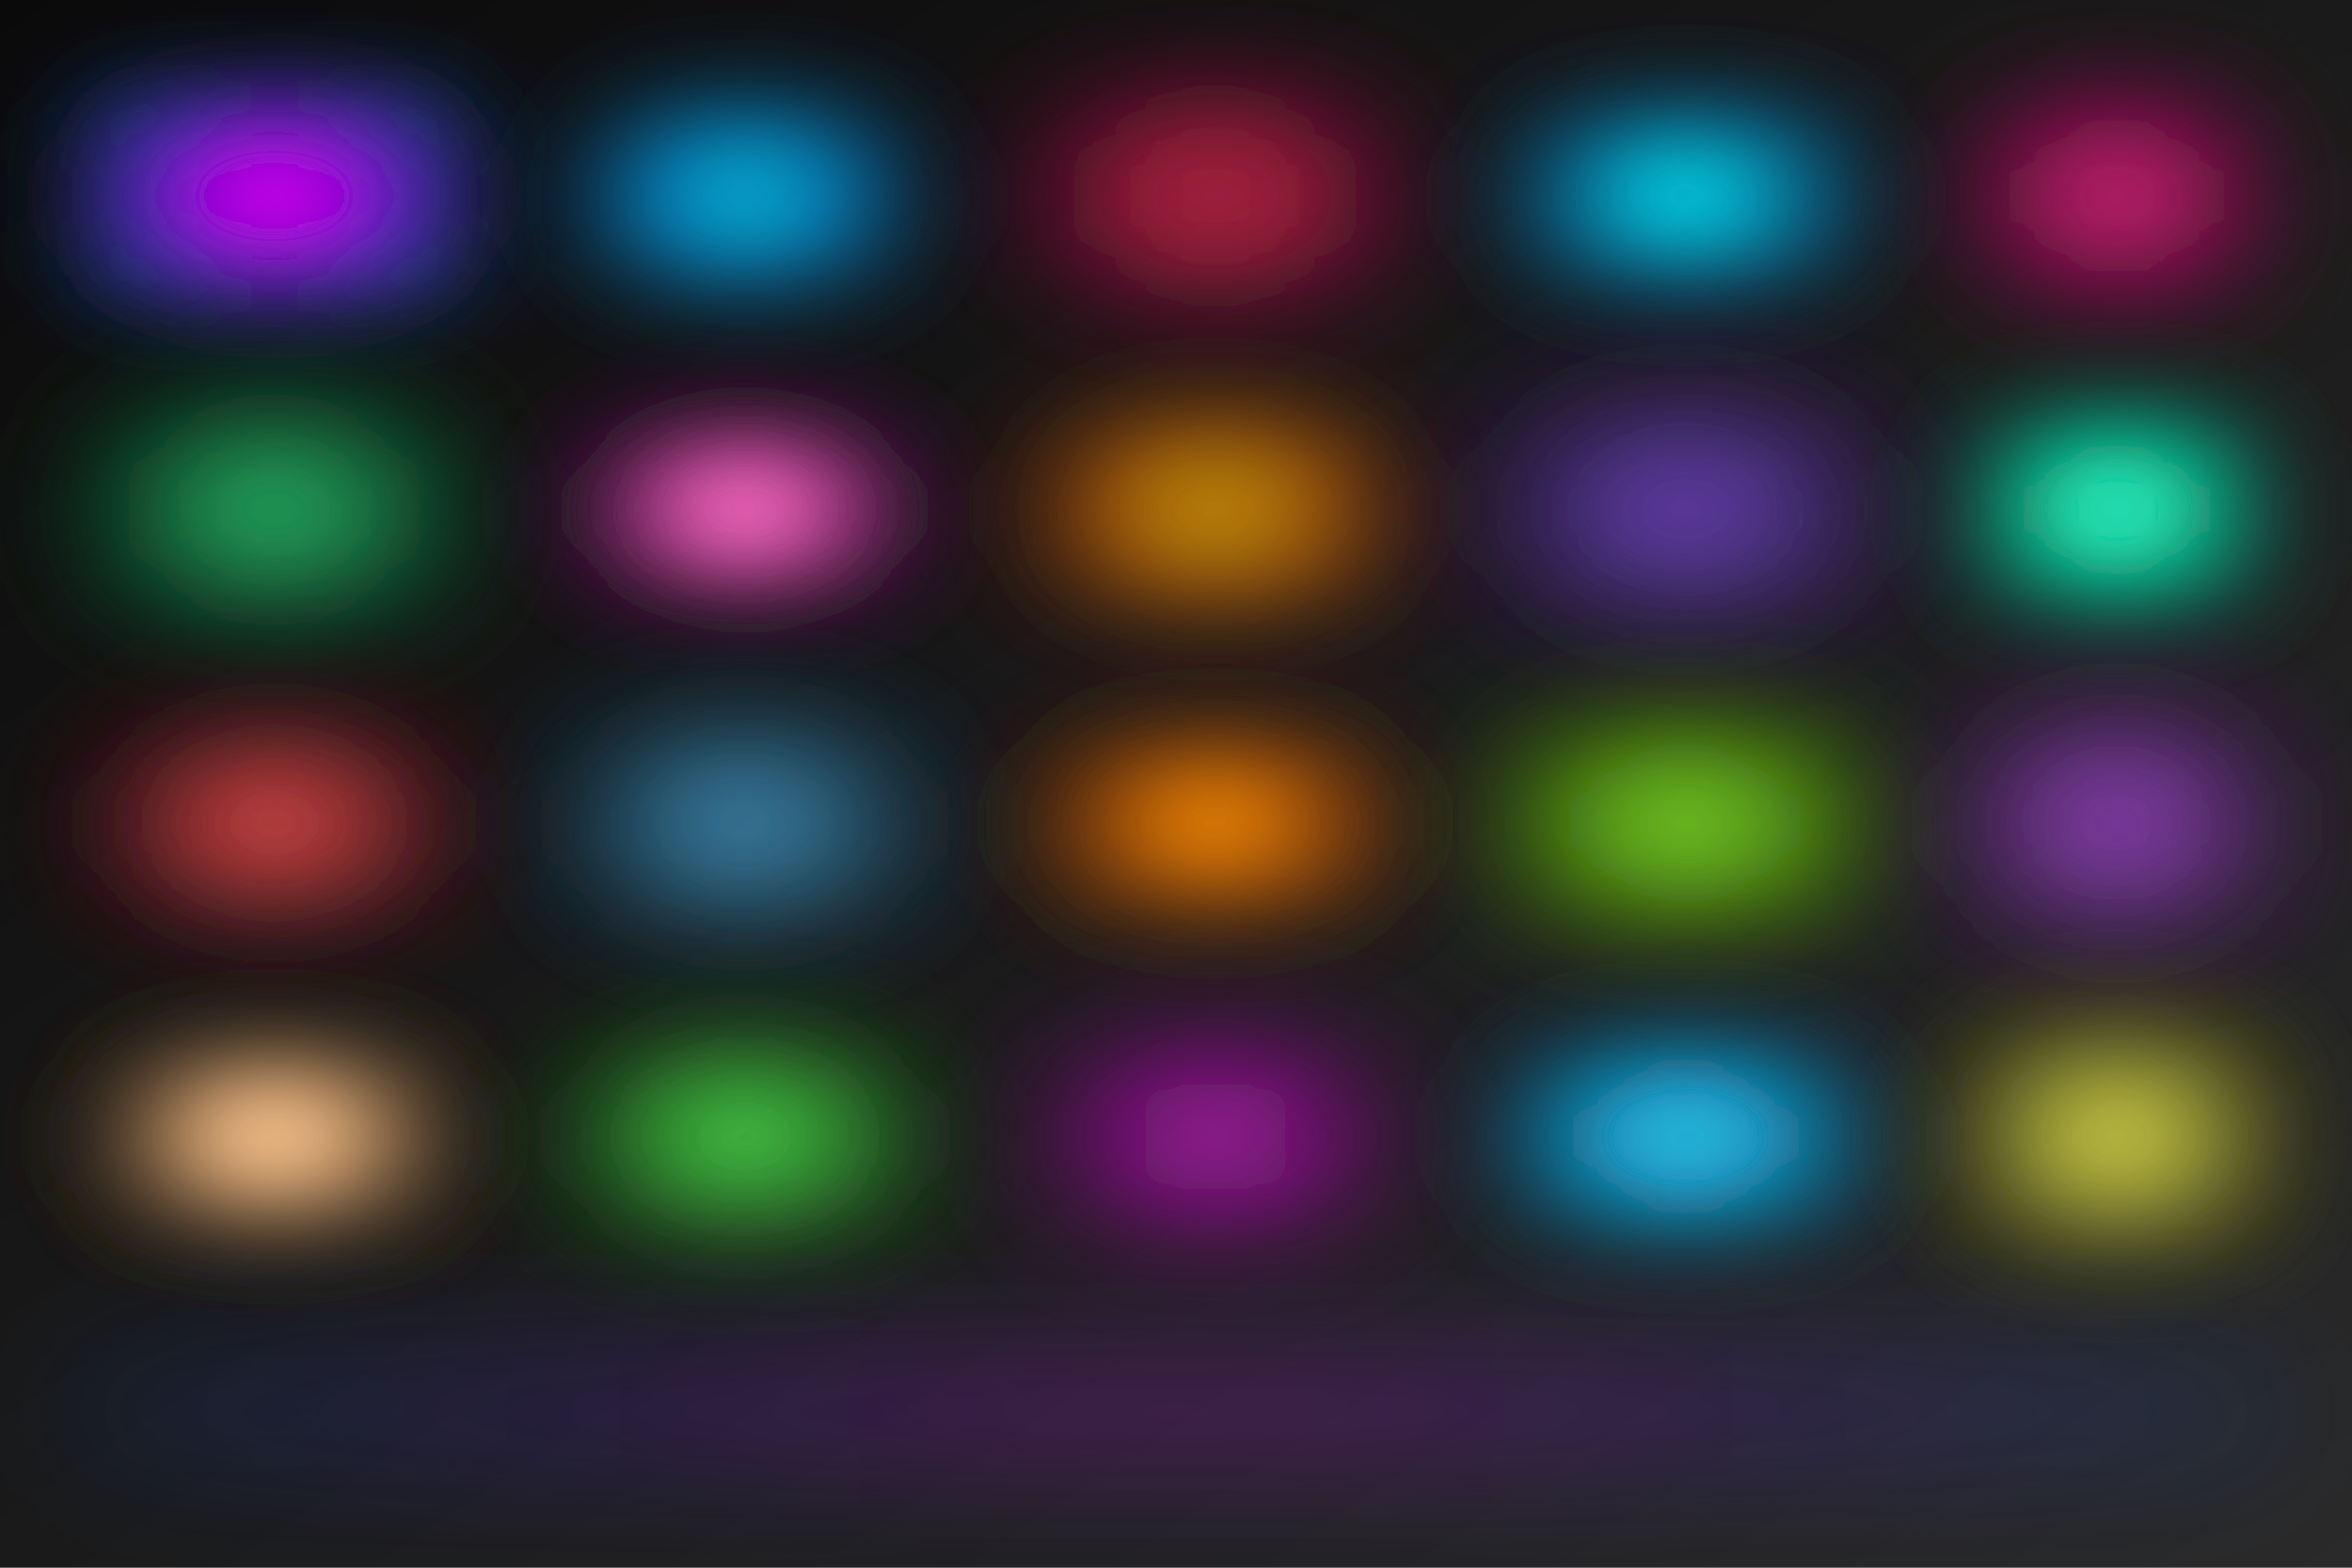
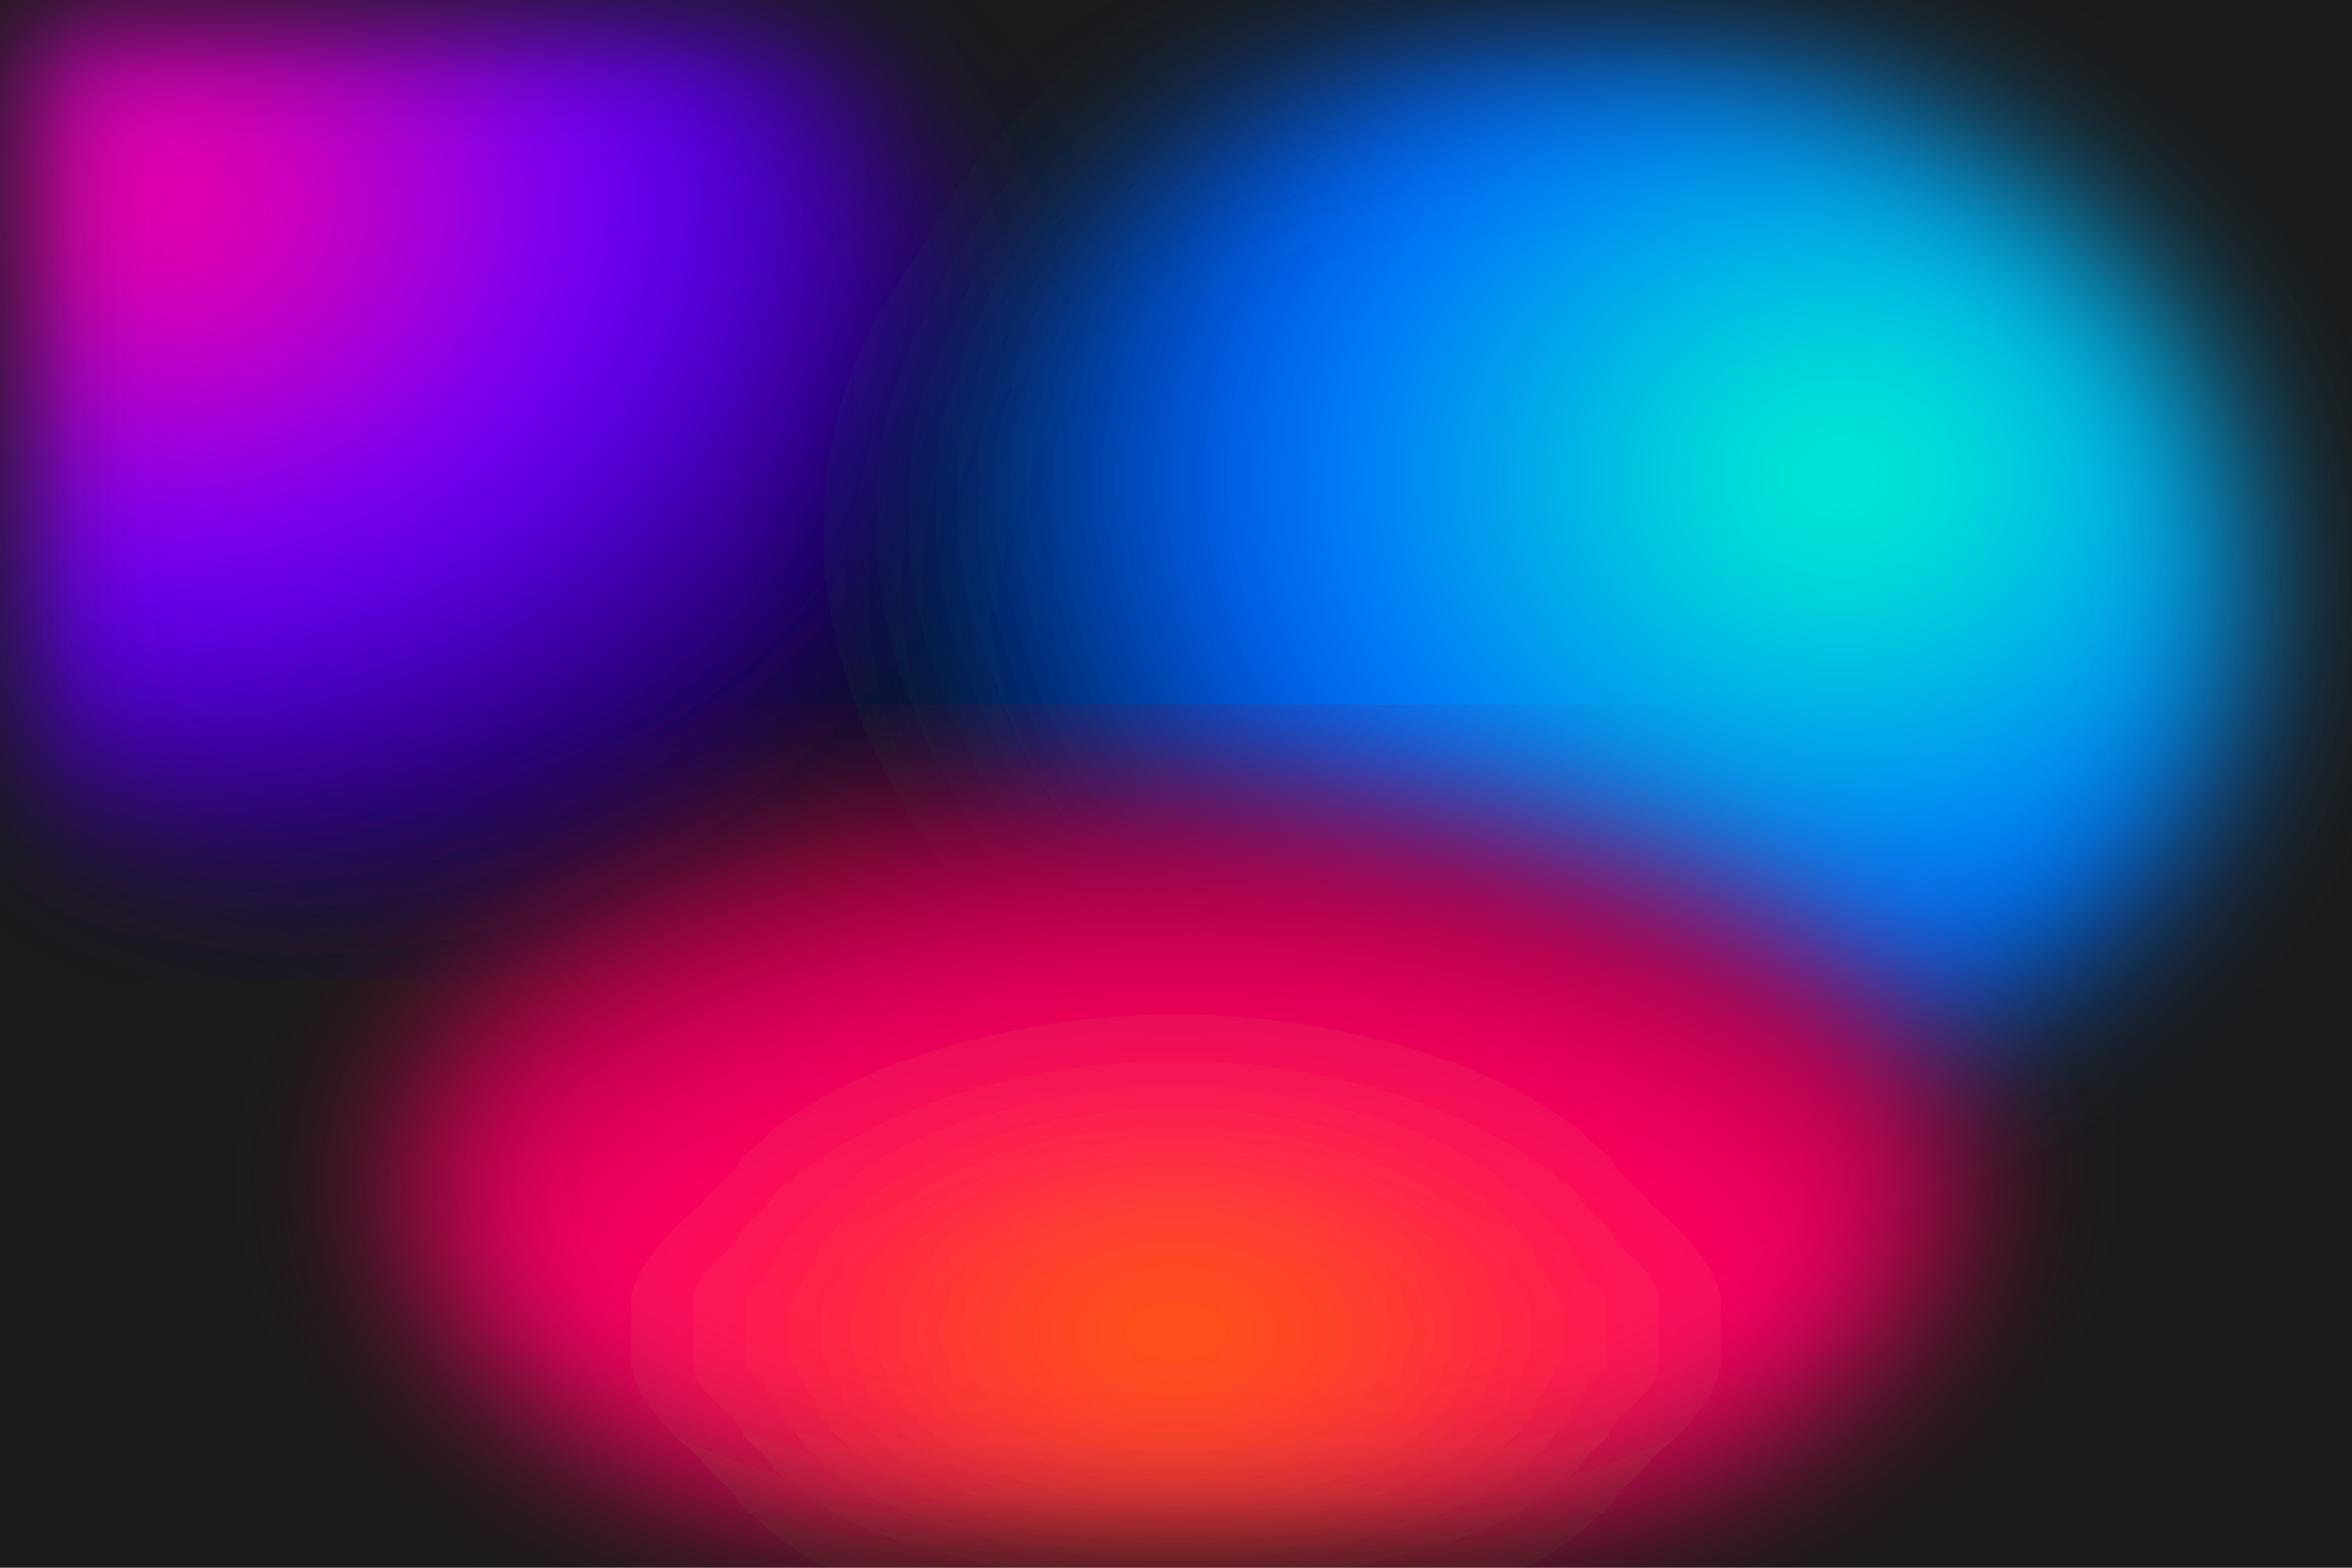
<svg xmlns="http://www.w3.org/2000/svg" width="1200" height="800" viewBox="0 0 1200 800">
  <defs>
-     <linearGradient id="bgGradient" x1="0%" y1="0%" x2="100%" y2="100%">
-       <stop offset="0%" style="stop-color:#0a0a0a;stop-opacity:1" />
-       <stop offset="50%" style="stop-color:#1a1a1a;stop-opacity:1" />
-       <stop offset="100%" style="stop-color:#2a2a2a;stop-opacity:1" />
-     </linearGradient>
-     <radialGradient id="grad1" cx="50%" cy="50%" r="70%">
-       <stop offset="0%" style="stop-color:#ff0099;stop-opacity:1" />
-       <stop offset="40%" style="stop-color:#6600ff;stop-opacity:0.8" />
-       <stop offset="80%" style="stop-color:#0066ff;stop-opacity:0.4" />
-       <stop offset="100%" style="stop-color:#000022;stop-opacity:0" />
+     <radialGradient id="g1" cx="30%" cy="30%" r="80%">
+       <stop offset="0%" style="stop-color:#ff0099" />
+       <stop offset="50%" style="stop-color:#6600ff" />
+       <stop offset="100%" style="stop-color:#000022" />
    </radialGradient>
-     <radialGradient id="grad2" cx="50%" cy="50%" r="65%">
-       <stop offset="0%" style="stop-color:#00ffff;stop-opacity:1" />
-       <stop offset="35%" style="stop-color:#0099ff;stop-opacity:0.9" />
-       <stop offset="70%" style="stop-color:#003366;stop-opacity:0.3" />
-       <stop offset="100%" style="stop-color:#000011;stop-opacity:0" />
+     <radialGradient id="g2" cx="70%" cy="40%" r="70%">
+       <stop offset="0%" style="stop-color:#00ffcc" />
+       <stop offset="60%" style="stop-color:#0066ff" />
+       <stop offset="100%" style="stop-color:#001133" />
    </radialGradient>
-     <radialGradient id="grad3" cx="50%" cy="50%" r="75%">
-       <stop offset="0%" style="stop-color:#ff6600;stop-opacity:1" />
-       <stop offset="30%" style="stop-color:#ff0066;stop-opacity:0.8" />
-       <stop offset="60%" style="stop-color:#660033;stop-opacity:0.4" />
-       <stop offset="100%" style="stop-color:#110000;stop-opacity:0" />
+     <radialGradient id="g3" cx="50%" cy="70%" r="90%">
+       <stop offset="0%" style="stop-color:#ff6600" />
+       <stop offset="40%" style="stop-color:#ff0066" />
+       <stop offset="100%" style="stop-color:#330011" />
    </radialGradient>
-     <radialGradient id="grad4" cx="50%" cy="50%" r="68%">
-       <stop offset="0%" style="stop-color:#00ffcc;stop-opacity:1" />
-       <stop offset="25%" style="stop-color:#0099cc;stop-opacity:0.9" />
-       <stop offset="50%" style="stop-color:#006699;stop-opacity:0.6" />
-       <stop offset="75%" style="stop-color:#003366;stop-opacity:0.3" />
-       <stop offset="100%" style="stop-color:#001122;stop-opacity:0" />
-     </radialGradient>
-     <radialGradient id="grad5" cx="50%" cy="50%" r="72%">
-       <stop offset="0%" style="stop-color:#ff3399;stop-opacity:1" />
-       <stop offset="40%" style="stop-color:#cc0066;stop-opacity:0.7" />
-       <stop offset="80%" style="stop-color:#330022;stop-opacity:0.2" />
-       <stop offset="100%" style="stop-color:#000000;stop-opacity:0" />
-     </radialGradient>
-     <radialGradient id="grad6" cx="50%" cy="50%" r="70%">
-       <stop offset="0%" style="stop-color:#66ff99;stop-opacity:1" />
-       <stop offset="35%" style="stop-color:#00cc66;stop-opacity:0.8" />
-       <stop offset="70%" style="stop-color:#003322;stop-opacity:0.3" />
-       <stop offset="100%" style="stop-color:#001100;stop-opacity:0" />
-     </radialGradient>
-     <radialGradient id="grad7" cx="50%" cy="50%" r="65%">
-       <stop offset="0%" style="stop-color:#ff99cc;stop-opacity:1" />
-       <stop offset="30%" style="stop-color:#cc3399;stop-opacity:0.9" />
-       <stop offset="60%" style="stop-color:#661166;stop-opacity:0.4" />
-       <stop offset="100%" style="stop-color:#220011;stop-opacity:0" />
-     </radialGradient>
-     <radialGradient id="grad8" cx="50%" cy="50%" r="75%">
-       <stop offset="0%" style="stop-color:#ffcc00;stop-opacity:1" />
-       <stop offset="25%" style="stop-color:#ff9900;stop-opacity:0.8" />
-       <stop offset="50%" style="stop-color:#cc3300;stop-opacity:0.5" />
-       <stop offset="75%" style="stop-color:#661100;stop-opacity:0.2" />
-       <stop offset="100%" style="stop-color:#220000;stop-opacity:0" />
-     </radialGradient>
-     <radialGradient id="grad9" cx="50%" cy="50%" r="68%">
-       <stop offset="0%" style="stop-color:#9966ff;stop-opacity:1" />
-       <stop offset="40%" style="stop-color:#6633cc;stop-opacity:0.7" />
-       <stop offset="80%" style="stop-color:#331166;stop-opacity:0.3" />
-       <stop offset="100%" style="stop-color:#110022;stop-opacity:0" />
-     </radialGradient>
-     <radialGradient id="grad10" cx="50%" cy="50%" r="72%">
-       <stop offset="0%" style="stop-color:#33ffcc;stop-opacity:1" />
-       <stop offset="35%" style="stop-color:#00cc99;stop-opacity:0.8" />
-       <stop offset="70%" style="stop-color:#006655;stop-opacity:0.4" />
-       <stop offset="100%" style="stop-color:#002211;stop-opacity:0" />
-     </radialGradient>
-     <radialGradient id="grad11" cx="50%" cy="50%" r="70%">
-       <stop offset="0%" style="stop-color:#ff6666;stop-opacity:1" />
-       <stop offset="30%" style="stop-color:#cc3333;stop-opacity:0.9" />
-       <stop offset="60%" style="stop-color:#661122;stop-opacity:0.4" />
-       <stop offset="100%" style="stop-color:#220000;stop-opacity:0" />
-     </radialGradient>
-     <radialGradient id="grad12" cx="50%" cy="50%" r="65%">
-       <stop offset="0%" style="stop-color:#66ccff;stop-opacity:1" />
-       <stop offset="35%" style="stop-color:#3399cc;stop-opacity:0.8" />
-       <stop offset="70%" style="stop-color:#003366;stop-opacity:0.3" />
-       <stop offset="100%" style="stop-color:#001122;stop-opacity:0" />
-     </radialGradient>
-     <radialGradient id="grad13" cx="50%" cy="50%" r="75%">
-       <stop offset="0%" style="stop-color:#ff9900;stop-opacity:1" />
-       <stop offset="25%" style="stop-color:#cc6600;stop-opacity:0.8" />
-       <stop offset="50%" style="stop-color:#993300;stop-opacity:0.5" />
-       <stop offset="75%" style="stop-color:#442200;stop-opacity:0.2" />
-       <stop offset="100%" style="stop-color:#110000;stop-opacity:0" />
-     </radialGradient>
-     <radialGradient id="grad14" cx="50%" cy="50%" r="68%">
-       <stop offset="0%" style="stop-color:#99ff33;stop-opacity:1" />
-       <stop offset="40%" style="stop-color:#66cc00;stop-opacity:0.7" />
-       <stop offset="80%" style="stop-color:#336600;stop-opacity:0.3" />
-       <stop offset="100%" style="stop-color:#112200;stop-opacity:0" />
-     </radialGradient>
-     <radialGradient id="grad15" cx="50%" cy="50%" r="72%">
-       <stop offset="0%" style="stop-color:#cc66ff;stop-opacity:1" />
-       <stop offset="35%" style="stop-color:#9933cc;stop-opacity:0.8" />
-       <stop offset="70%" style="stop-color:#441166;stop-opacity:0.4" />
-       <stop offset="100%" style="stop-color:#110022;stop-opacity:0" />
-     </radialGradient>
-     <radialGradient id="grad16" cx="50%" cy="50%" r="70%">
-       <stop offset="0%" style="stop-color:#ffcc99;stop-opacity:1" />
-       <stop offset="30%" style="stop-color:#cc9966;stop-opacity:0.9" />
-       <stop offset="60%" style="stop-color:#664422;stop-opacity:0.4" />
-       <stop offset="100%" style="stop-color:#221100;stop-opacity:0" />
-     </radialGradient>
-     <radialGradient id="grad17" cx="50%" cy="50%" r="65%">
-       <stop offset="0%" style="stop-color:#66ff66;stop-opacity:1" />
-       <stop offset="35%" style="stop-color:#33cc33;stop-opacity:0.8" />
-       <stop offset="70%" style="stop-color:#116611;stop-opacity:0.3" />
-       <stop offset="100%" style="stop-color:#002200;stop-opacity:0" />
-     </radialGradient>
-     <radialGradient id="grad18" cx="50%" cy="50%" r="75%">
-       <stop offset="0%" style="stop-color:#ff33ff;stop-opacity:1" />
-       <stop offset="25%" style="stop-color:#cc00cc;stop-opacity:0.8" />
-       <stop offset="50%" style="stop-color:#660066;stop-opacity:0.5" />
-       <stop offset="75%" style="stop-color:#220022;stop-opacity:0.2" />
-       <stop offset="100%" style="stop-color:#110011;stop-opacity:0" />
-     </radialGradient>
-     <radialGradient id="grad19" cx="50%" cy="50%" r="68%">
-       <stop offset="0%" style="stop-color:#33ccff;stop-opacity:1" />
-       <stop offset="40%" style="stop-color:#0099cc;stop-opacity:0.7" />
-       <stop offset="80%" style="stop-color:#003366;stop-opacity:0.3" />
-       <stop offset="100%" style="stop-color:#001122;stop-opacity:0" />
-     </radialGradient>
-     <radialGradient id="grad20" cx="50%" cy="50%" r="72%">
-       <stop offset="0%" style="stop-color:#ffff66;stop-opacity:1" />
-       <stop offset="35%" style="stop-color:#cccc33;stop-opacity:0.8" />
-       <stop offset="70%" style="stop-color:#666600;stop-opacity:0.4" />
-       <stop offset="100%" style="stop-color:#222200;stop-opacity:0" />
-     </radialGradient>
-     <filter id="blur1" x="-50%" y="-50%" width="200%" height="200%">
-       <feGaussianBlur in="SourceGraphic" stdDeviation="25 20" />
-       <feColorMatrix type="matrix" values="1.5 0 0 0 0  0 1.5 0 0 0  0 0 1.5 0 0  0 0 0 1 0" />
-     </filter>
-     <filter id="blur2" x="-50%" y="-50%" width="200%" height="200%">
-       <feGaussianBlur in="SourceGraphic" stdDeviation="30 25" />
-       <feColorMatrix type="matrix" values="1.3 0 0 0 0  0 1.3 0 0 0  0 0 1.3 0 0  0 0 0 0.9 0" />
-     </filter>
-     <filter id="blur3" x="-50%" y="-50%" width="200%" height="200%">
-       <feGaussianBlur in="SourceGraphic" stdDeviation="35 30" />
-       <feColorMatrix type="matrix" values="1.4 0 0 0 0  0 1.4 0 0 0  0 0 1.4 0 0  0 0 0 0.8 0" />
+     <filter id="blur">
+       <feGaussianBlur in="SourceGraphic" stdDeviation="40" />
    </filter>
  </defs>
-   <rect width="1200" height="800" fill="url(#bgGradient)" />
-   <rect x="40" y="40" width="200" height="120" rx="15" ry="15" fill="url(#grad1)" filter="url(#blur1)" />
-   <rect x="280" y="40" width="200" height="120" rx="15" ry="15" fill="url(#grad2)" filter="url(#blur2)" />
-   <rect x="520" y="40" width="200" height="120" rx="15" ry="15" fill="url(#grad3)" filter="url(#blur3)" />
-   <rect x="760" y="40" width="200" height="120" rx="15" ry="15" fill="url(#grad4)" filter="url(#blur1)" />
-   <rect x="1000" y="40" width="160" height="120" rx="15" ry="15" fill="url(#grad5)" filter="url(#blur2)" />
-   <rect x="40" y="200" width="200" height="120" rx="15" ry="15" fill="url(#grad6)" filter="url(#blur3)" />
-   <rect x="280" y="200" width="200" height="120" rx="15" ry="15" fill="url(#grad7)" filter="url(#blur1)" />
-   <rect x="520" y="200" width="200" height="120" rx="15" ry="15" fill="url(#grad8)" filter="url(#blur2)" />
-   <rect x="760" y="200" width="200" height="120" rx="15" ry="15" fill="url(#grad9)" filter="url(#blur3)" />
-   <rect x="1000" y="200" width="160" height="120" rx="15" ry="15" fill="url(#grad10)" filter="url(#blur1)" />
-   <rect x="40" y="360" width="200" height="120" rx="15" ry="15" fill="url(#grad11)" filter="url(#blur2)" />
-   <rect x="280" y="360" width="200" height="120" rx="15" ry="15" fill="url(#grad12)" filter="url(#blur3)" />
-   <rect x="520" y="360" width="200" height="120" rx="15" ry="15" fill="url(#grad13)" filter="url(#blur1)" />
-   <rect x="760" y="360" width="200" height="120" rx="15" ry="15" fill="url(#grad14)" filter="url(#blur2)" />
-   <rect x="1000" y="360" width="160" height="120" rx="15" ry="15" fill="url(#grad15)" filter="url(#blur3)" />
-   <rect x="40" y="520" width="200" height="120" rx="15" ry="15" fill="url(#grad16)" filter="url(#blur1)" />
-   <rect x="280" y="520" width="200" height="120" rx="15" ry="15" fill="url(#grad17)" filter="url(#blur2)" />
-   <rect x="520" y="520" width="200" height="120" rx="15" ry="15" fill="url(#grad18)" filter="url(#blur3)" />
-   <rect x="760" y="520" width="200" height="120" rx="15" ry="15" fill="url(#grad19)" filter="url(#blur1)" />
-   <rect x="1000" y="520" width="160" height="120" rx="15" ry="15" fill="url(#grad20)" filter="url(#blur2)" />
-   <rect x="40" y="680" width="1120" height="80" rx="20" ry="20" fill="url(#grad1)" opacity="0.3" filter="url(#blur3)" />
+   <rect width="1200" height="800" fill="#1a1a1a" />
+   <ellipse cx="200" cy="200" rx="300" ry="250" fill="url(#g1)" filter="url(#blur)" />
+   <ellipse cx="800" cy="300" rx="350" ry="280" fill="url(#g2)" filter="url(#blur)" />
+   <ellipse cx="600" cy="600" rx="400" ry="200" fill="url(#g3)" filter="url(#blur)" />
</svg>
